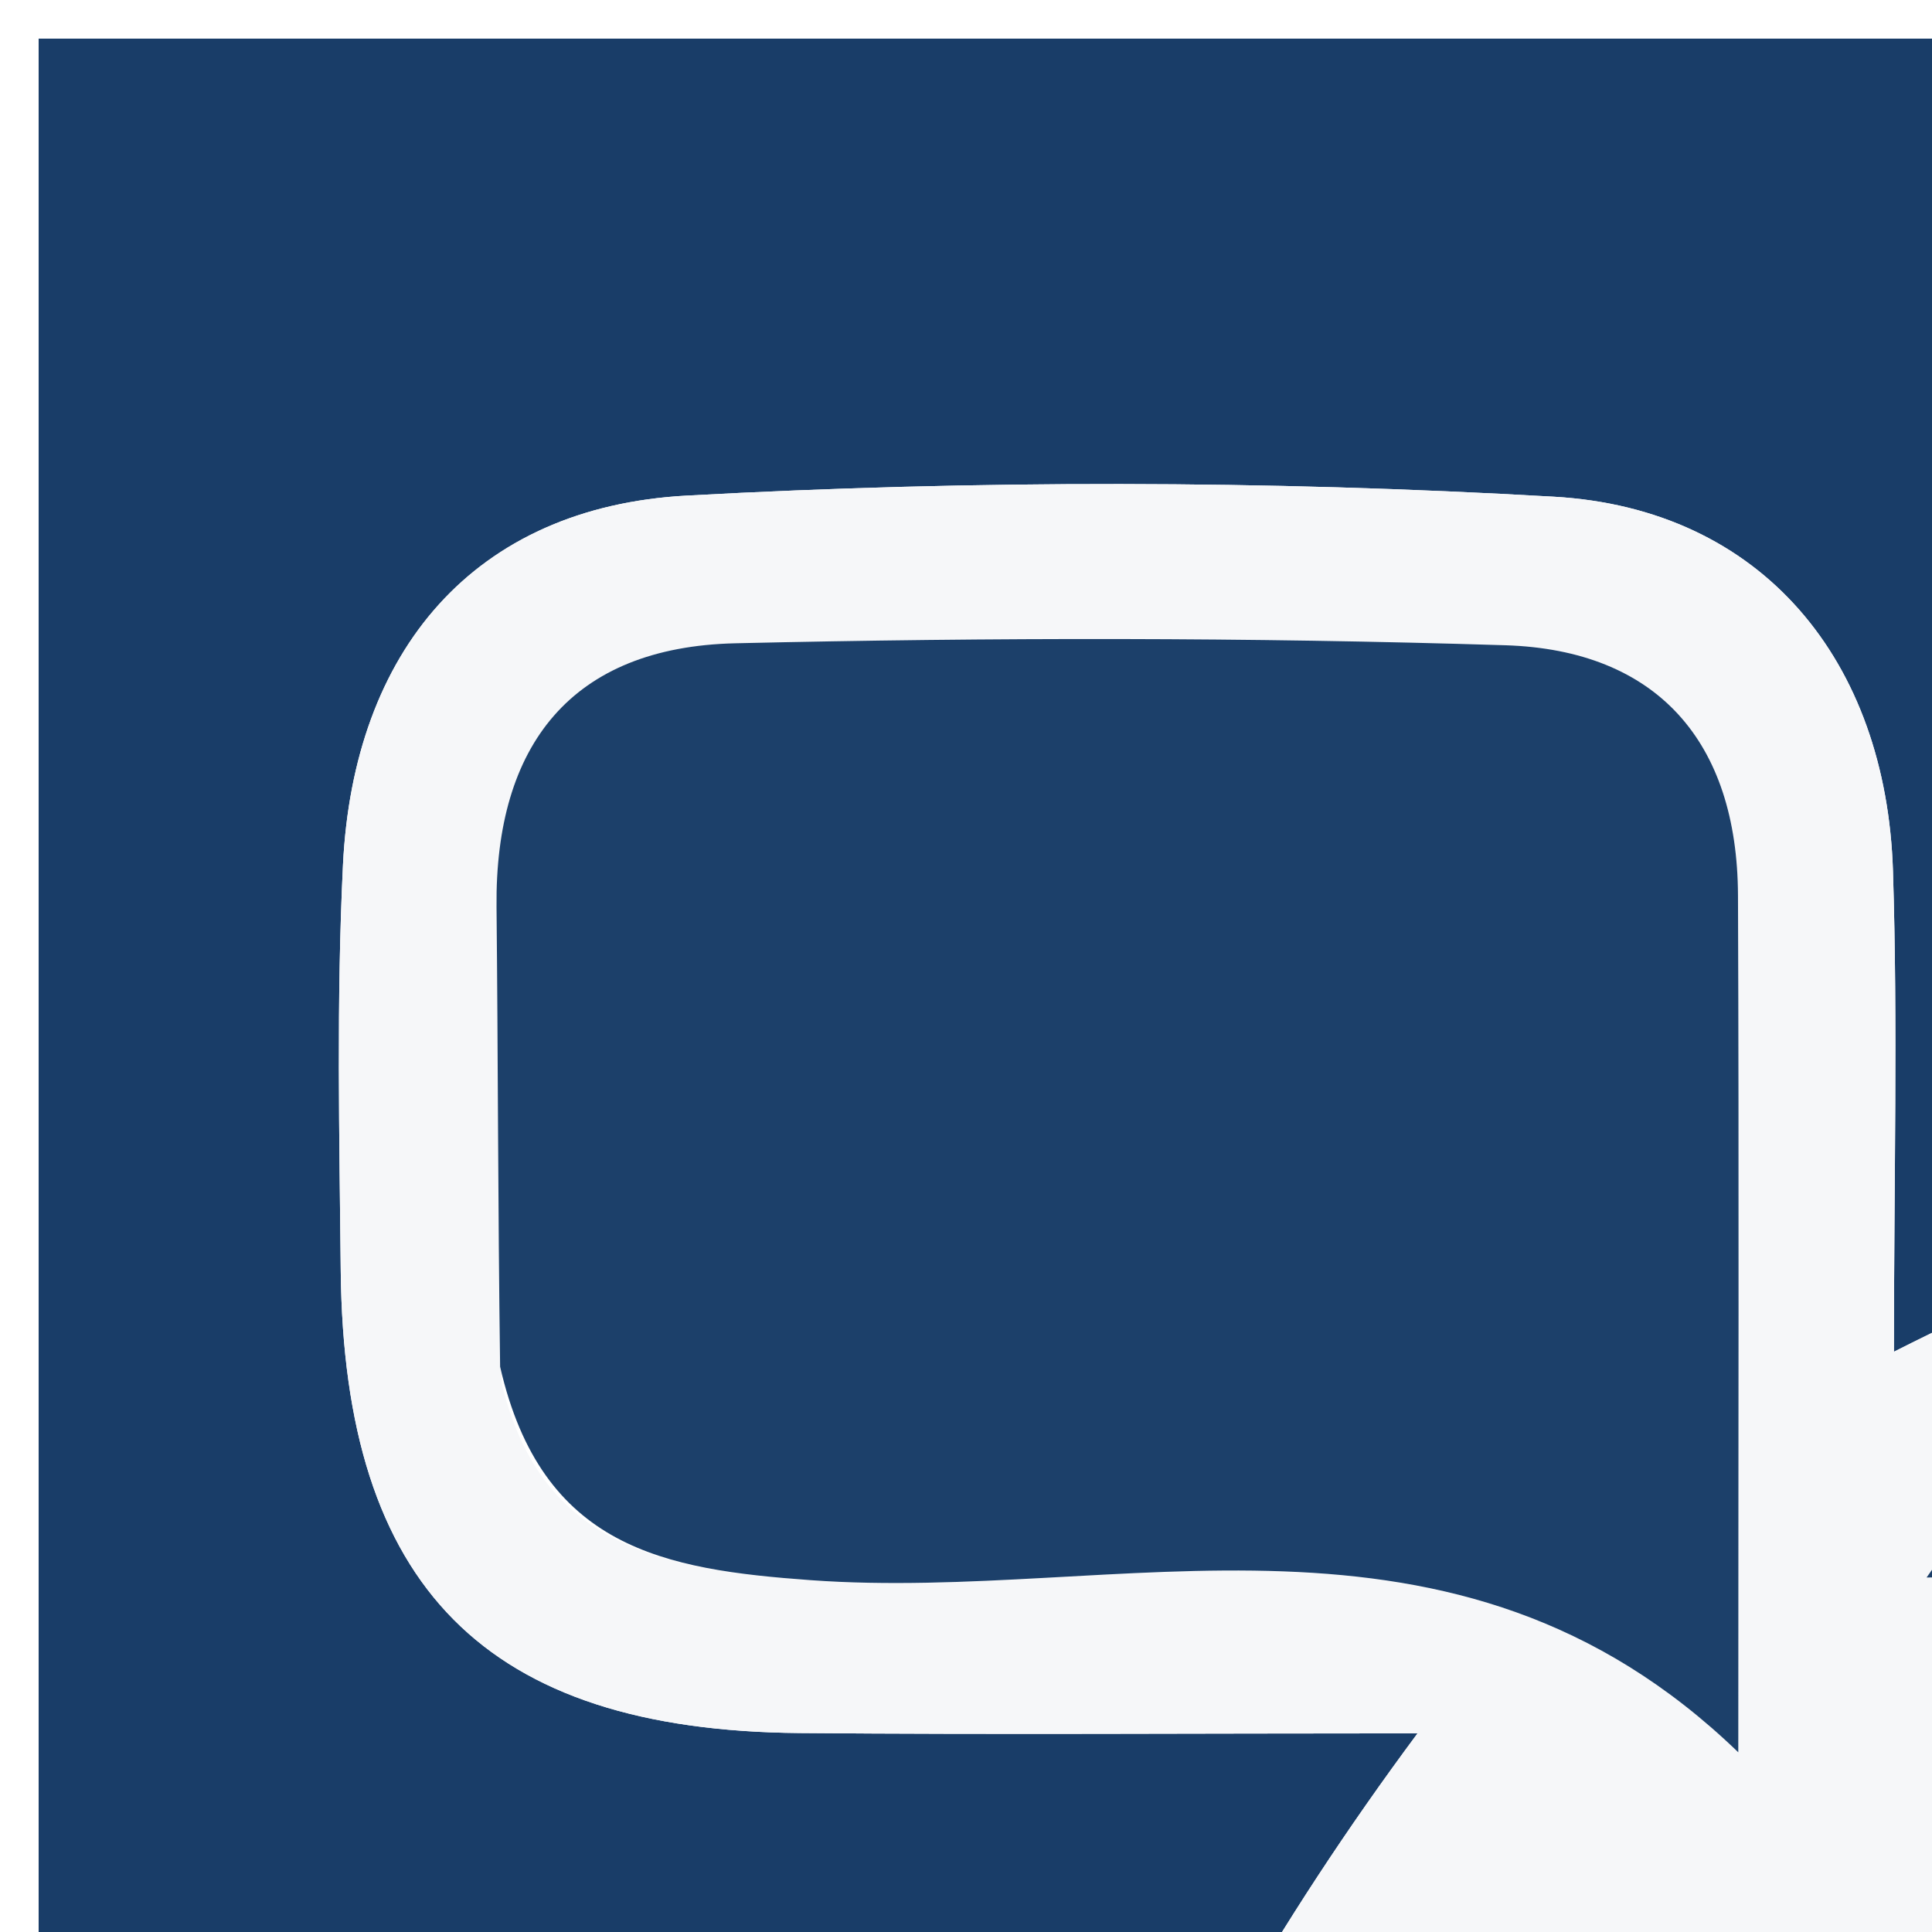
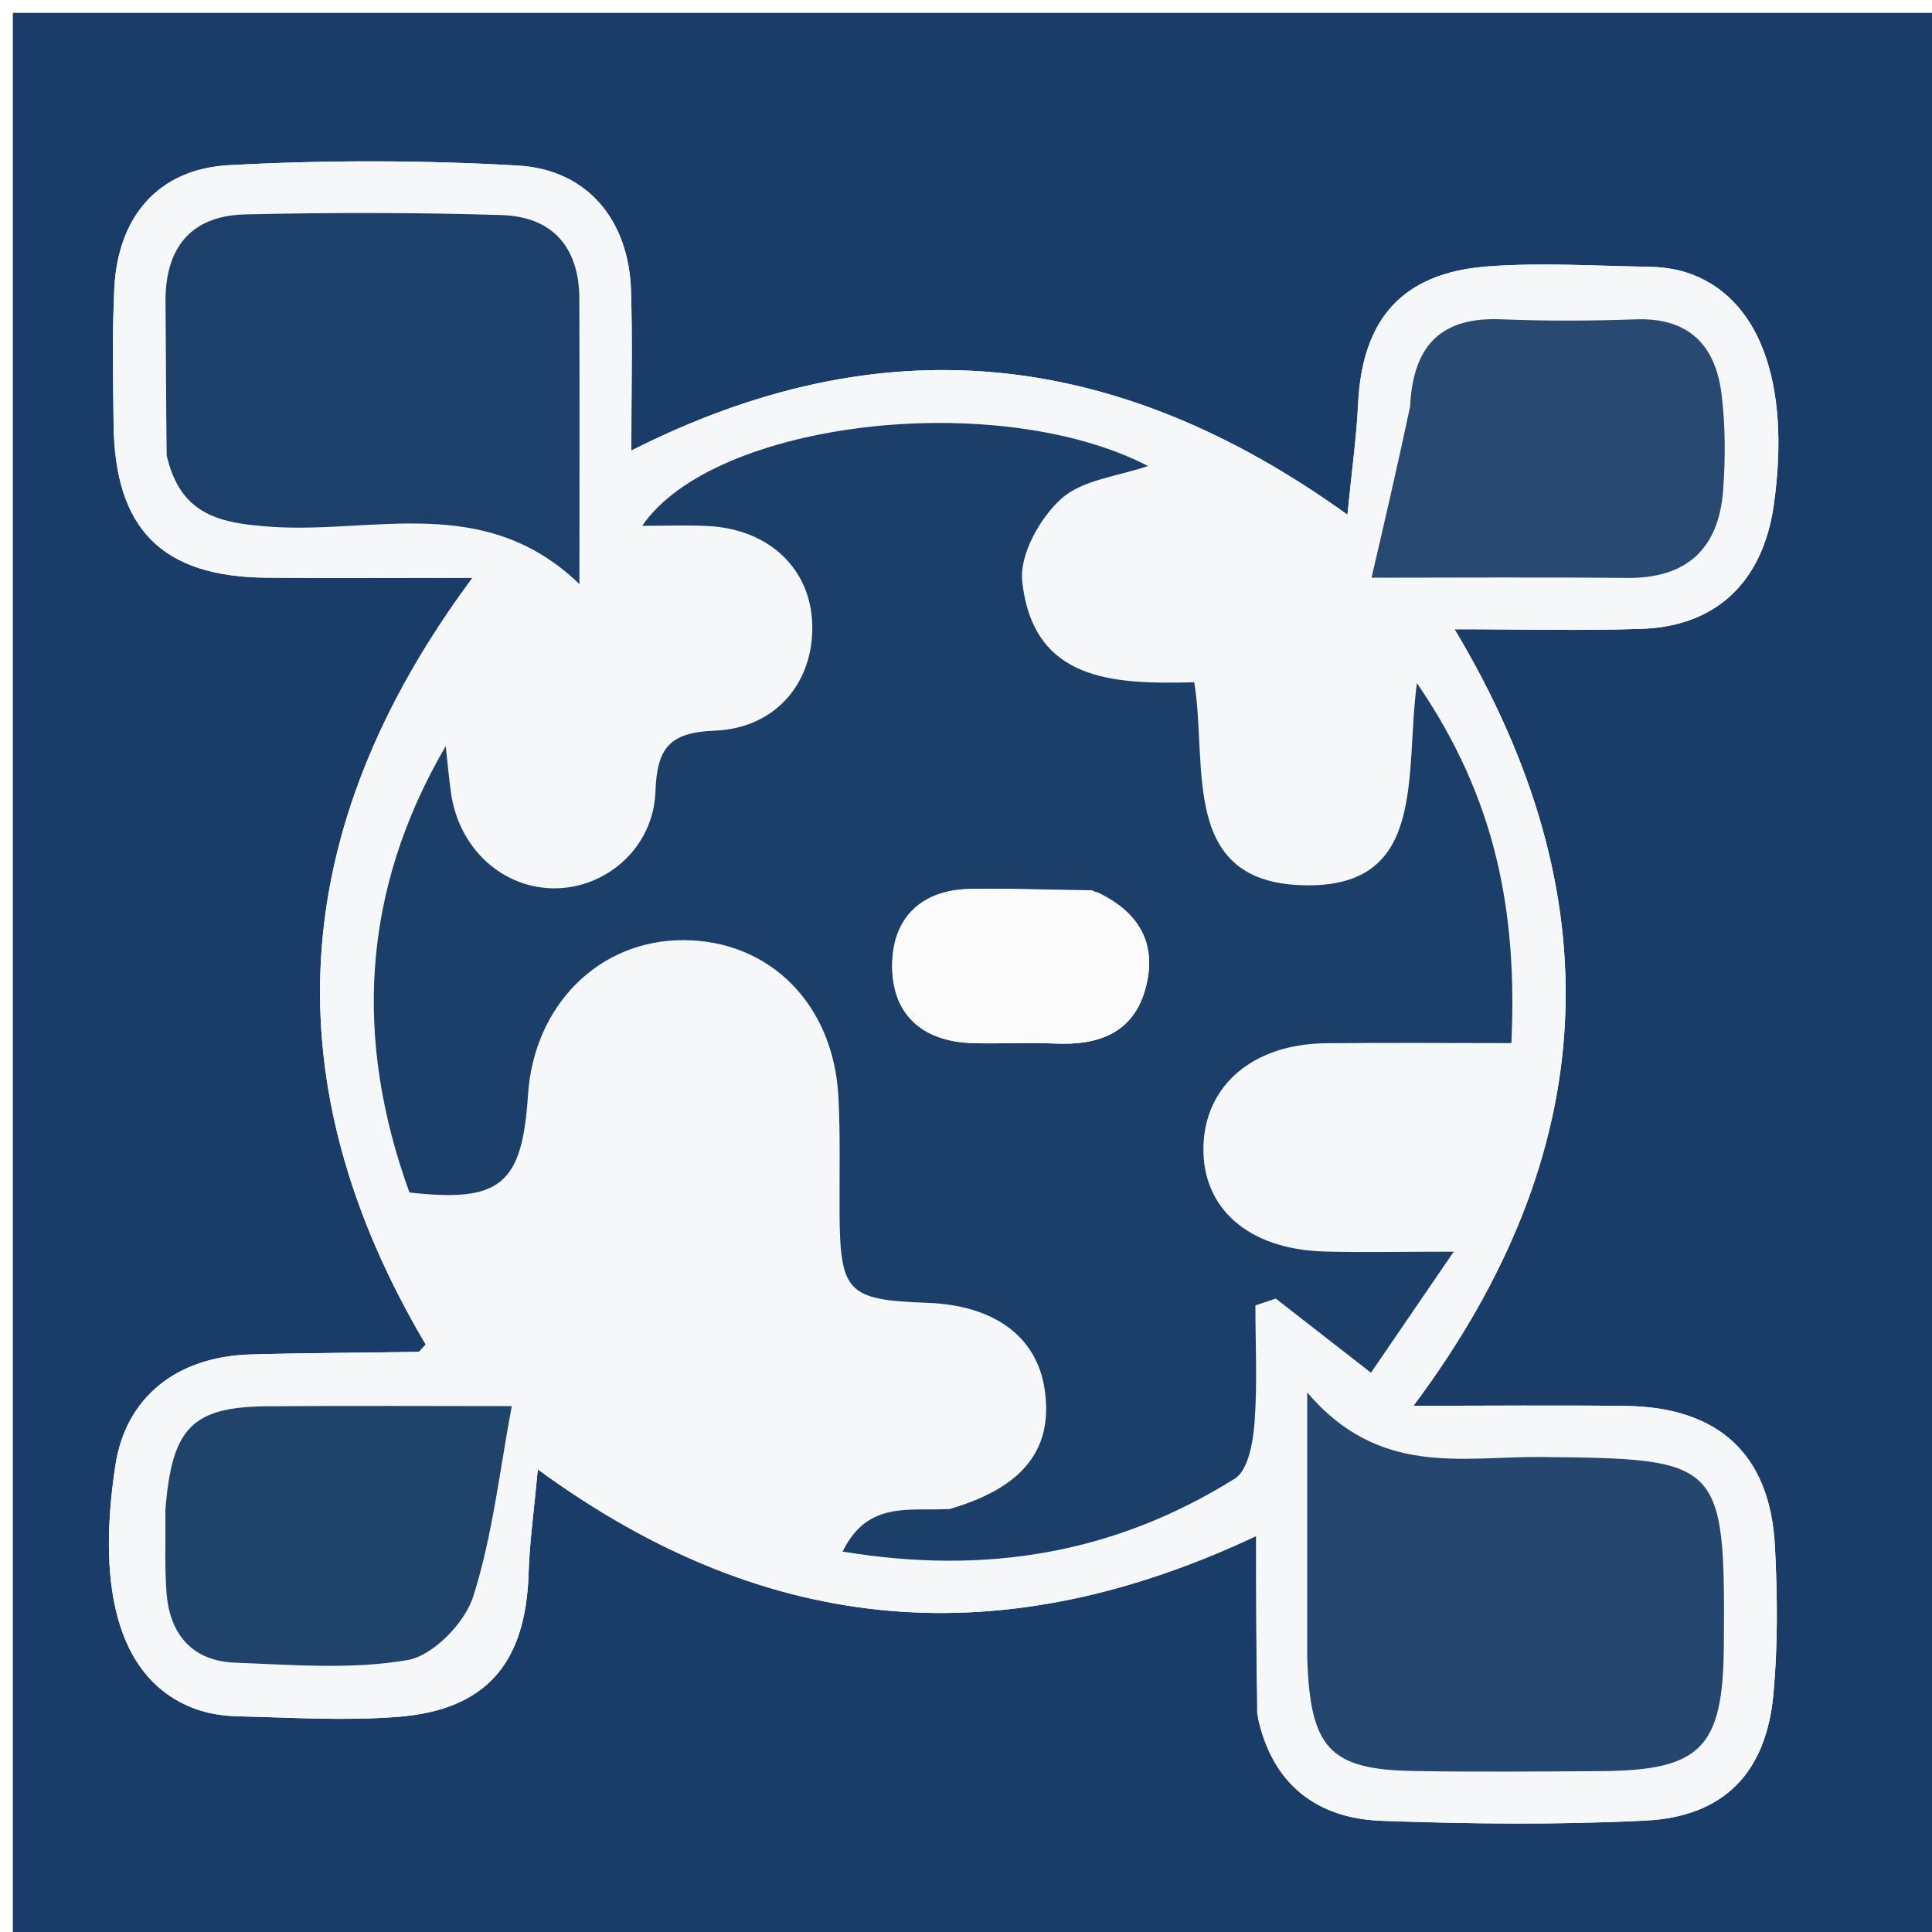
- <svg xmlns="http://www.w3.org/2000/svg" version="1.1" id="Layer_1" x="0px" y="0px" width="50px" height="50px" viewBox="0 0 50 50" enable-background="new 0 0 152 154" xml:space="preserve">
+ <svg xmlns="http://www.w3.org/2000/svg" version="1.1" id="Layer_1" x="0px" y="0px" width="100px" viewBox="0 0 150 150" enable-background="new 0 0 152 154" xml:space="preserve">
  <path fill="#193D68" opacity="1" stroke="none" d=" M153,63   C153,94 153,124.5 153,155   C102.333,155 51.667,155 1,155   C1,103.667 1,52.333 1,1   C51.667,1 102.333,1 153,1   C153,21.5 153,42 153,63  M97.682,133.467   C98.829,138.58 102.263,141.185 107.26,141.367   C114.08,141.615 120.928,141.689 127.741,141.351   C133.822,141.049 137.119,137.663 137.686,131.553   C138.038,127.751 138.003,123.887 137.806,120.067   C137.439,112.932 133.459,109.253 126.225,109.158   C120.969,109.09 115.711,109.145 109.743,109.145   C124.441,89.458 125.337,69.601 112.933,48.854   C118.183,48.854 122.837,48.985 127.481,48.821   C133.298,48.616 136.879,45.129 137.717,39.198   C139.065,29.656 136.562,22.957 130.916,21.149   C129.979,20.849 128.95,20.728 127.961,20.712   C123.803,20.644 119.623,20.372 115.489,20.686   C108.871,21.188 105.755,24.765 105.441,31.38   C105.321,33.924 104.961,36.457 104.615,39.962   C86.485,26.913 68.313,25.212 49.015,34.983   C49.015,30.494 49.115,26.516 48.99,22.545   C48.82,17.115 45.616,13.166 40.217,12.855   C32.756,12.426 25.236,12.419 17.773,12.826   C12.258,13.126 9.146,16.852 8.876,22.385   C8.706,25.877 8.783,29.383 8.818,32.881   C8.9,41.08 12.567,44.781 20.693,44.851   C25.763,44.894 30.833,44.859 36.686,44.859   C22.046,64.569 21.159,84.288 33.054,104.387   C32.692,104.759 32.59,104.956 32.485,104.958   C28.158,105.031 23.83,105.038 19.504,105.157   C13.647,105.318 9.758,108.538 8.957,113.778   C7.399,123.978 9.49,130.528 15.065,132.642   C16.131,133.046 17.335,133.227 18.481,133.253   C22.635,133.347 26.815,133.624 30.942,133.291   C37.782,132.74 40.83,129.104 41.04,122.137   C41.111,119.78 41.448,117.432 41.755,114.082   C59.768,127.267 78.01,128.456 97.53,119.254   C97.53,124.345 97.53,128.495 97.682,133.467  z" />
  <path fill="#F6F7F9" opacity="1" stroke="none" d=" M97.606,133.056   C97.53,128.495 97.53,124.345 97.53,119.254   C78.01,128.456 59.768,127.267 41.755,114.082   C41.448,117.432 41.111,119.78 41.04,122.137   C40.83,129.104 37.782,132.74 30.942,133.291   C26.815,133.624 22.635,133.347 18.481,133.253   C17.335,133.227 16.131,133.046 15.065,132.642   C9.49,130.528 7.399,123.978 8.957,113.778   C9.758,108.538 13.647,105.318 19.504,105.157   C23.83,105.038 28.158,105.031 32.485,104.958   C32.59,104.956 32.692,104.759 33.054,104.387   C21.159,84.288 22.046,64.569 36.686,44.859   C30.833,44.859 25.763,44.894 20.693,44.851   C12.567,44.781 8.9,41.08 8.818,32.881   C8.783,29.383 8.706,25.877 8.876,22.385   C9.146,16.852 12.258,13.126 17.773,12.826   C25.236,12.419 32.756,12.426 40.217,12.855   C45.616,13.166 48.82,17.115 48.99,22.545   C49.115,26.516 49.015,30.494 49.015,34.983   C68.313,25.212 86.485,26.913 104.615,39.962   C104.961,36.457 105.321,33.924 105.441,31.38   C105.755,24.765 108.871,21.188 115.489,20.686   C119.623,20.372 123.803,20.644 127.961,20.712   C128.95,20.728 129.979,20.849 130.916,21.149   C136.562,22.957 139.065,29.656 137.717,39.198   C136.879,45.129 133.298,48.616 127.481,48.821   C122.837,48.985 118.183,48.854 112.933,48.854   C125.337,69.601 124.441,89.458 109.743,109.145   C115.711,109.145 120.969,109.09 126.225,109.158   C133.459,109.253 137.439,112.932 137.806,120.067   C138.003,123.887 138.038,127.751 137.686,131.553   C137.119,137.663 133.822,141.049 127.741,141.351   C120.928,141.689 114.08,141.615 107.26,141.367   C102.263,141.185 98.829,138.58 97.606,133.056  M73.32,117.177   C70.556,117.343 67.378,116.486 65.418,120.463   C76.695,122.332 86.697,120.541 95.883,114.791   C96.91,114.148 97.286,111.973 97.401,110.466   C97.63,107.444 97.469,104.392 97.469,101.352   C97.996,101.175 98.524,100.999 99.051,100.822   C101.4,102.651 103.748,104.48 106.442,106.578   C108.539,103.51 110.426,100.752 112.869,97.178   C108.672,97.178 105.714,97.251 102.761,97.163   C96.924,96.989 93.327,93.812 93.434,89.036   C93.541,84.27 97.281,81.06 102.917,80.998   C107.673,80.947 112.431,80.988 117.343,80.988   C117.817,70.821 116.16,61.985 110.008,53.039   C109.063,60.161 110.79,68.769 101.538,68.737   C91.507,68.703 93.797,59.542 92.721,52.971   C86.465,53.127 80.213,52.93 79.366,45.132   C79.142,43.076 80.734,40.226 82.388,38.73   C84.037,37.238 86.81,36.988 89.131,36.178   C77.383,30.123 55.437,32.678 49.86,40.825   C51.606,40.825 53.272,40.758 54.931,40.838   C59.716,41.071 62.961,44.165 63.065,48.519   C63.172,52.966 60.25,56.542 55.487,56.728   C51.966,56.865 51.012,58.075 50.888,61.459   C50.727,65.833 47.063,68.965 43.048,68.969   C38.999,68.973 35.611,65.855 35.014,61.55   C34.847,60.347 34.739,59.135 34.605,57.928   C28.016,69.209 27.496,80.756 31.789,92.585   C38.87,93.382 40.539,91.969 40.993,85.023   C41.451,78.005 46.549,72.949 53.121,72.993   C59.782,73.037 64.707,77.968 65.092,85.126   C65.252,88.115 65.165,91.117 65.183,94.113   C65.221,100.347 65.782,100.929 71.995,101.151   C77.199,101.337 80.503,103.775 81.108,107.877   C81.783,112.452 79.517,115.471 73.32,117.177  M101.49,129.054   C101.689,135.739 103.231,137.382 109.701,137.499   C114.532,137.586 119.366,137.539 124.198,137.512   C132.08,137.468 133.784,135.725 133.84,127.74   C133.94,113.399 133.705,113.243 119.549,113.121   C113.538,113.069 107.075,114.685 101.49,108.108   C101.49,115.621 101.49,121.881 101.49,129.054  M12.985,35.809   C14.021,40.076 17.2,40.619 20.973,40.894   C28.974,41.477 37.602,38.22 44.987,45.35   C44.987,37.39 45.007,30.28 44.979,23.17   C44.963,19.193 42.882,16.821 38.956,16.699   C32.319,16.492 25.669,16.495 19.03,16.648   C14.795,16.746 12.808,19.273 12.85,23.47   C12.889,27.29 12.885,31.111 12.985,35.809  M109.475,32.001   C108.48,36.277 107.485,40.552 106.485,44.854   C112.711,44.854 119.514,44.804 126.316,44.871   C130.986,44.917 133.448,42.581 133.784,38.066   C133.968,35.595 133.964,33.069 133.663,30.614   C133.2,26.829 131.136,24.645 127.009,24.793   C123.528,24.917 120.035,24.931 116.555,24.79   C112.036,24.606 109.707,26.657 109.475,32.001  M12.839,117.699   C12.862,119.687 12.78,121.684 12.93,123.663   C13.175,126.909 14.946,128.966 18.251,129.09   C22.721,129.257 27.292,129.638 31.639,128.888   C33.622,128.546 36.089,126.006 36.741,123.955   C38.253,119.201 38.794,114.139 39.735,109.171   C34.055,109.171 27.427,109.133 20.799,109.182   C14.938,109.226 13.342,110.8 12.839,117.699  z" />
  <path fill="#1C3F69" opacity="1" stroke="none" d=" M73.739,117.156   C79.517,115.471 81.783,112.452 81.108,107.877   C80.503,103.775 77.199,101.337 71.995,101.151   C65.782,100.929 65.221,100.347 65.183,94.113   C65.165,91.117 65.252,88.115 65.092,85.126   C64.707,77.968 59.782,73.037 53.121,72.993   C46.549,72.949 41.451,78.005 40.993,85.023   C40.539,91.969 38.87,93.382 31.789,92.585   C27.496,80.756 28.016,69.209 34.605,57.928   C34.739,59.135 34.847,60.347 35.014,61.55   C35.611,65.855 38.999,68.973 43.048,68.969   C47.063,68.965 50.727,65.833 50.888,61.459   C51.012,58.075 51.966,56.865 55.487,56.728   C60.25,56.542 63.172,52.966 63.065,48.519   C62.961,44.165 59.716,41.071 54.931,40.838   C53.272,40.758 51.606,40.825 49.86,40.825   C55.437,32.678 77.383,30.123 89.131,36.178   C86.81,36.988 84.037,37.238 82.388,38.73   C80.734,40.226 79.142,43.076 79.366,45.132   C80.213,52.93 86.465,53.127 92.721,52.971   C93.797,59.542 91.507,68.703 101.538,68.737   C110.79,68.769 109.063,60.161 110.008,53.039   C116.16,61.985 117.817,70.821 117.343,80.988   C112.431,80.988 107.673,80.947 102.917,80.998   C97.281,81.06 93.541,84.27 93.434,89.036   C93.327,93.812 96.924,96.989 102.761,97.163   C105.714,97.251 108.672,97.178 112.869,97.178   C110.426,100.752 108.539,103.51 106.442,106.578   C103.748,104.48 101.4,102.651 99.051,100.822   C98.524,100.999 97.996,101.175 97.469,101.352   C97.469,104.392 97.63,107.444 97.401,110.466   C97.286,111.973 96.91,114.148 95.883,114.791   C86.697,120.541 76.695,122.332 65.418,120.463   C67.378,116.486 70.556,117.343 73.739,117.156  M84.776,69.119   C81.635,69.08 78.494,68.975 75.354,69.019   C71.596,69.072 69.344,71.198 69.272,74.805   C69.195,78.681 71.526,80.862 75.496,80.986   C77.644,81.053 79.799,80.922 81.945,81.02   C85.248,81.17 87.963,80.223 88.918,76.81   C89.823,73.579 88.754,70.945 84.776,69.119  z" />
  <path fill="#24466F" opacity="1" stroke="none" d=" M101.49,128.597   C101.49,121.881 101.49,115.621 101.49,108.108   C107.075,114.685 113.538,113.069 119.549,113.121   C133.705,113.243 133.94,113.399 133.84,127.74   C133.784,135.725 132.08,137.468 124.198,137.512   C119.366,137.539 114.532,137.586 109.701,137.499   C103.231,137.382 101.689,135.739 101.49,128.597  z" />
  <path fill="#1C406A" opacity="1" stroke="none" d=" M12.943,35.37   C12.885,31.111 12.889,27.29 12.85,23.47   C12.808,19.273 14.795,16.746 19.03,16.648   C25.669,16.495 32.319,16.492 38.956,16.699   C42.882,16.821 44.963,19.193 44.979,23.17   C45.007,30.28 44.987,37.39 44.987,45.35   C37.602,38.22 28.974,41.477 20.973,40.894   C17.2,40.619 14.021,40.076 12.943,35.37  z" />
  <path fill="#284971" opacity="1" stroke="none" d=" M109.479,31.575   C109.707,26.657 112.036,24.606 116.555,24.79   C120.035,24.931 123.528,24.917 127.009,24.793   C131.136,24.645 133.2,26.829 133.663,30.614   C133.964,33.069 133.968,35.595 133.784,38.066   C133.448,42.581 130.986,44.917 126.316,44.871   C119.514,44.804 112.711,44.854 106.485,44.854   C107.485,40.552 108.48,36.277 109.479,31.575  z" />
  <path fill="#20436C" opacity="1" stroke="none" d=" M12.84,117.25   C13.342,110.8 14.938,109.226 20.799,109.182   C27.427,109.133 34.055,109.171 39.735,109.171   C38.794,114.139 38.253,119.201 36.741,123.955   C36.089,126.006 33.622,128.546 31.639,128.888   C27.292,129.638 22.721,129.257 18.251,129.09   C14.946,128.966 13.175,126.909 12.93,123.663   C12.78,121.684 12.862,119.687 12.84,117.25  z" />
  <path fill="#FBFBFC" opacity="1" stroke="none" d=" M85.179,69.262   C88.754,70.945 89.823,73.579 88.918,76.81   C87.963,80.223 85.248,81.17 81.945,81.02   C79.799,80.922 77.644,81.053 75.496,80.986   C71.526,80.862 69.195,78.681 69.272,74.805   C69.344,71.198 71.596,69.072 75.354,69.019   C78.494,68.975 81.635,69.08 85.179,69.262  z" />
</svg>
